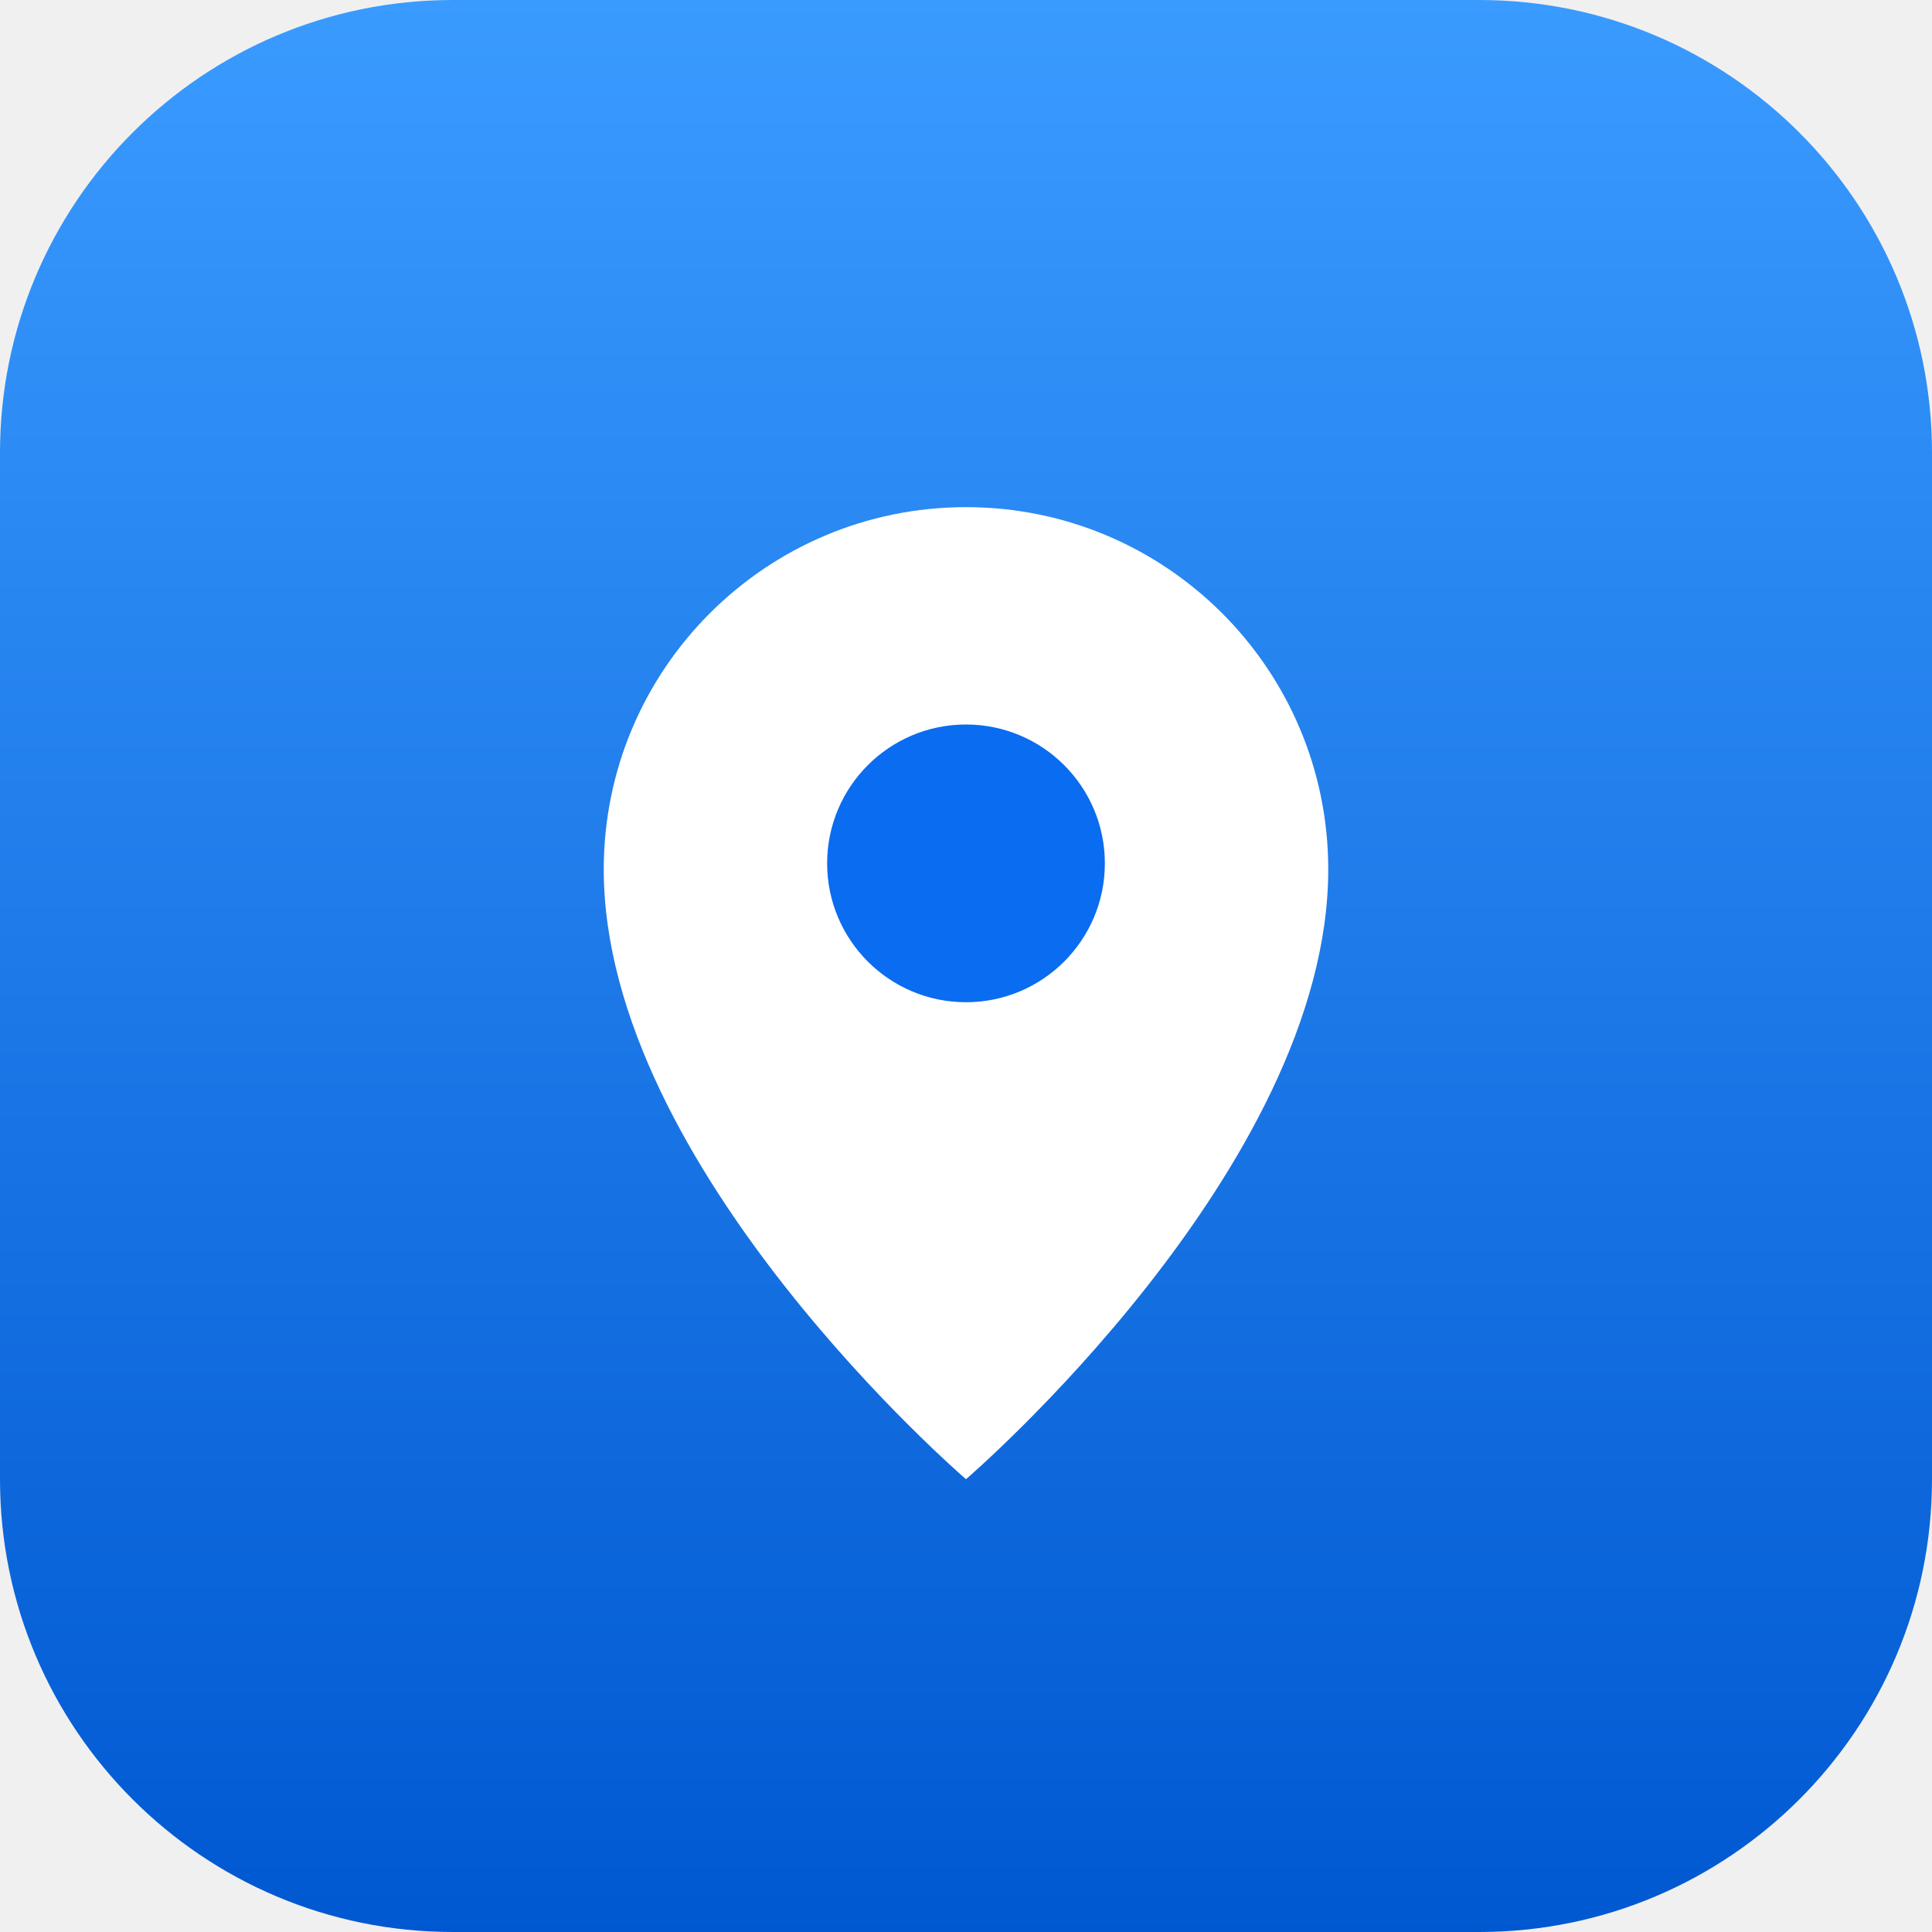
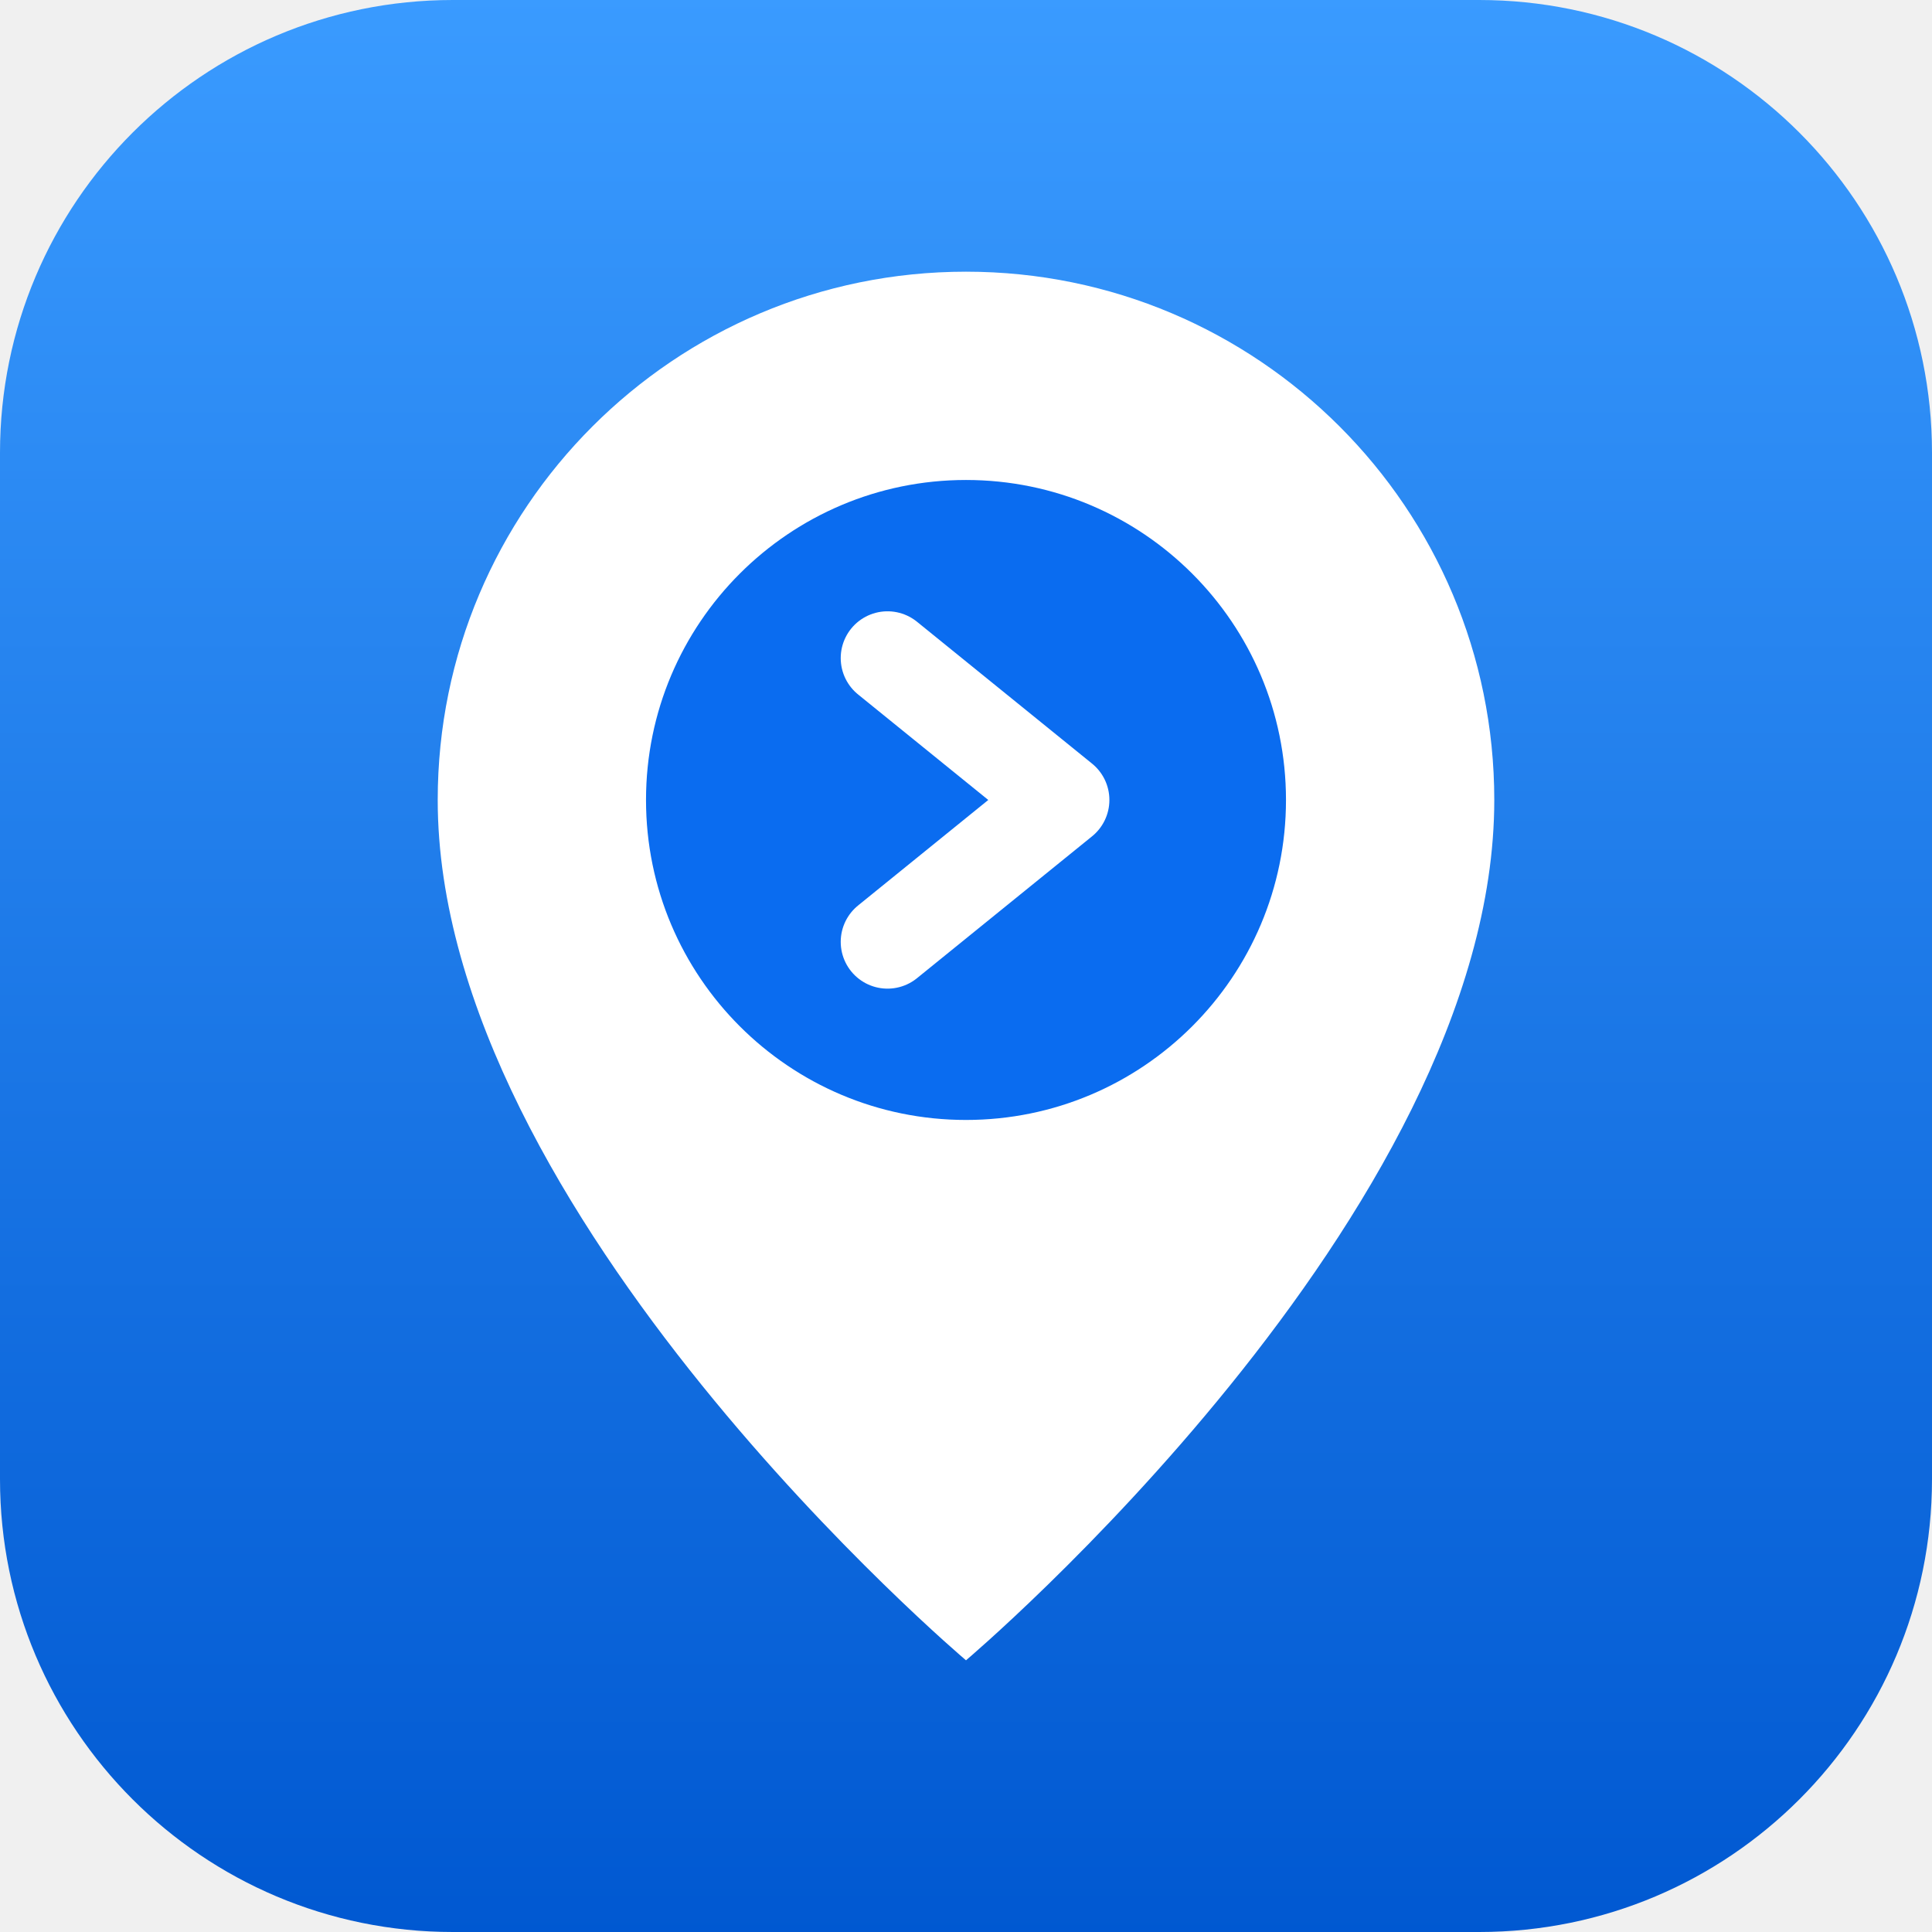
<svg xmlns="http://www.w3.org/2000/svg" viewBox="0 0 64 64">
  <defs>
    <linearGradient id="g" x1="0" y1="0" x2="0" y2="1">
      <stop offset="0" stop-color="#3a9bff" />
      <stop offset="1" stop-color="#0058d1" />
    </linearGradient>
  </defs>
  <rect width="64" height="64" rx="15" fill="url(#g)" />
-   <path d="M32 49s-12-10.3-12-20.2a12 12 0 0 1 24 0C44 38.7 32 49 32 49z" fill="#fff" />
-   <circle cx="32" cy="28.6" r="4.6" fill="#0a6cf0" />
+   <path d="M32 55s-17.5-14.8-17.5-28.5a17.5 17.5 0 0 1 35 0C49.5 40.2 32 55 32 55z" fill="#fff" />
+   <circle cx="32" cy="26.5" r="10.6" fill="#0a6cf0" />
+   <path d="M29.4 21.8L35.2 26.5 29.4 31.2" fill="none" stroke="#fff" stroke-width="3.1" stroke-linecap="round" stroke-linejoin="round" />
</svg>
